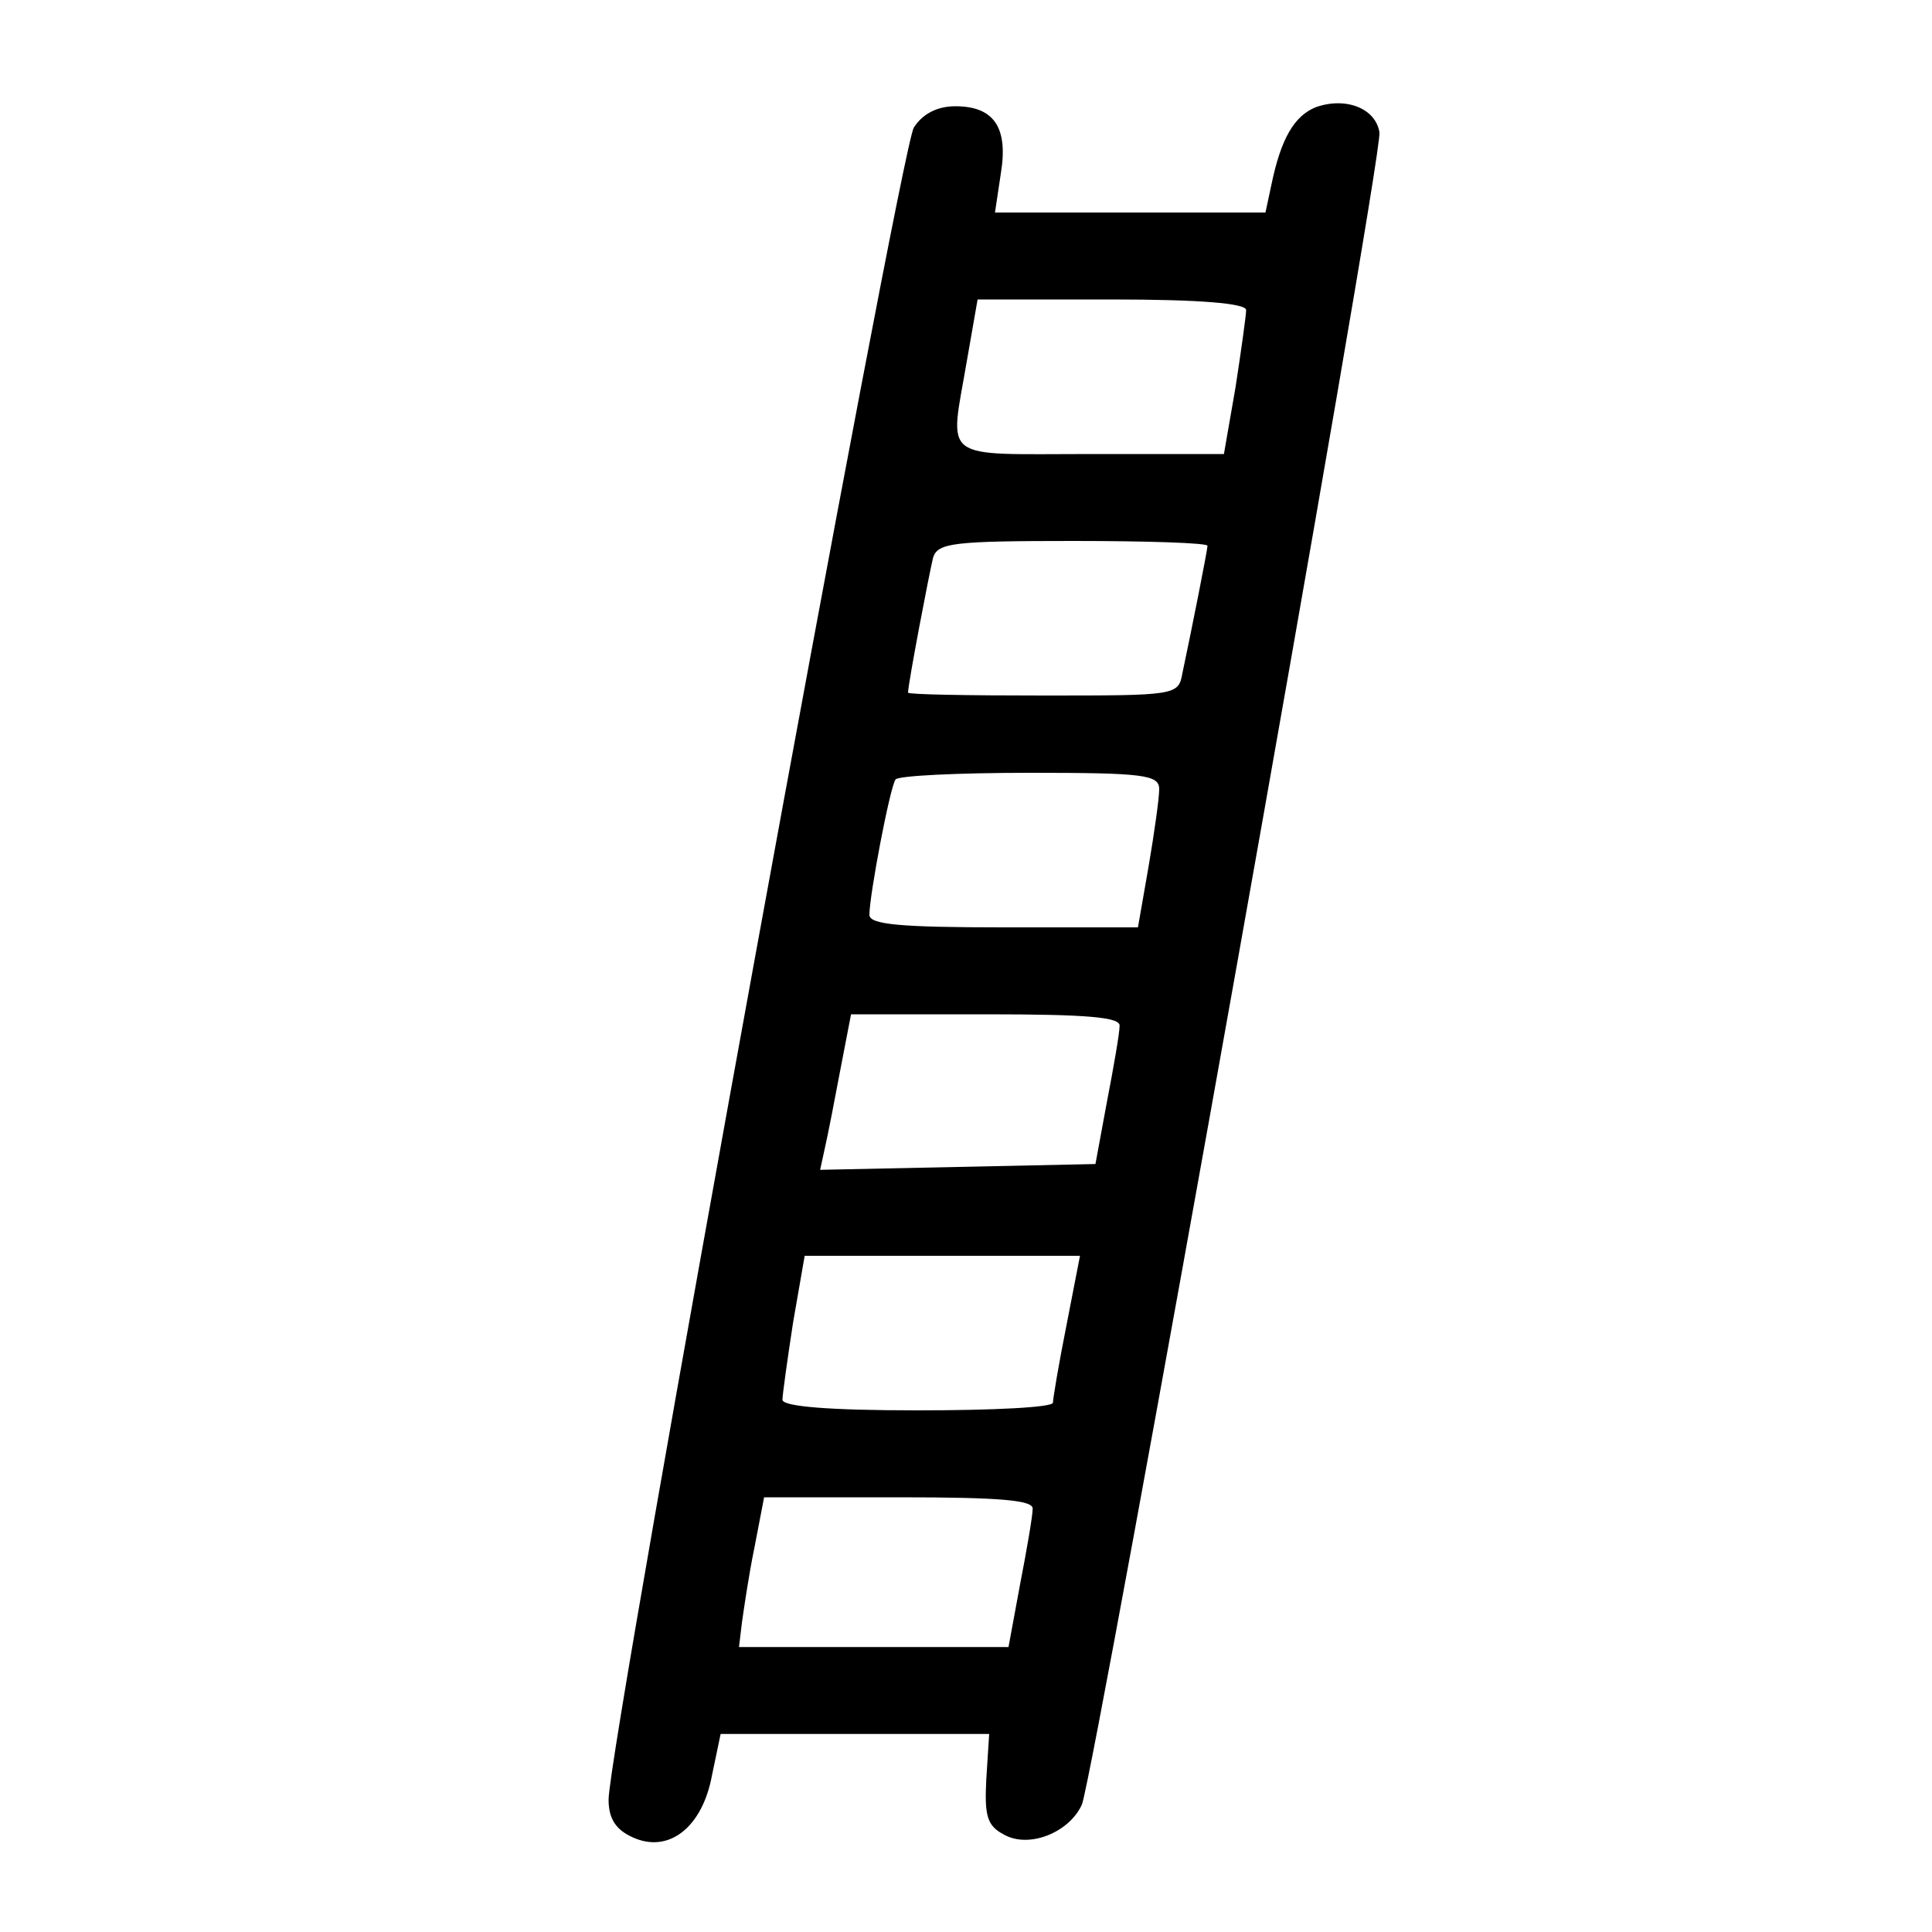
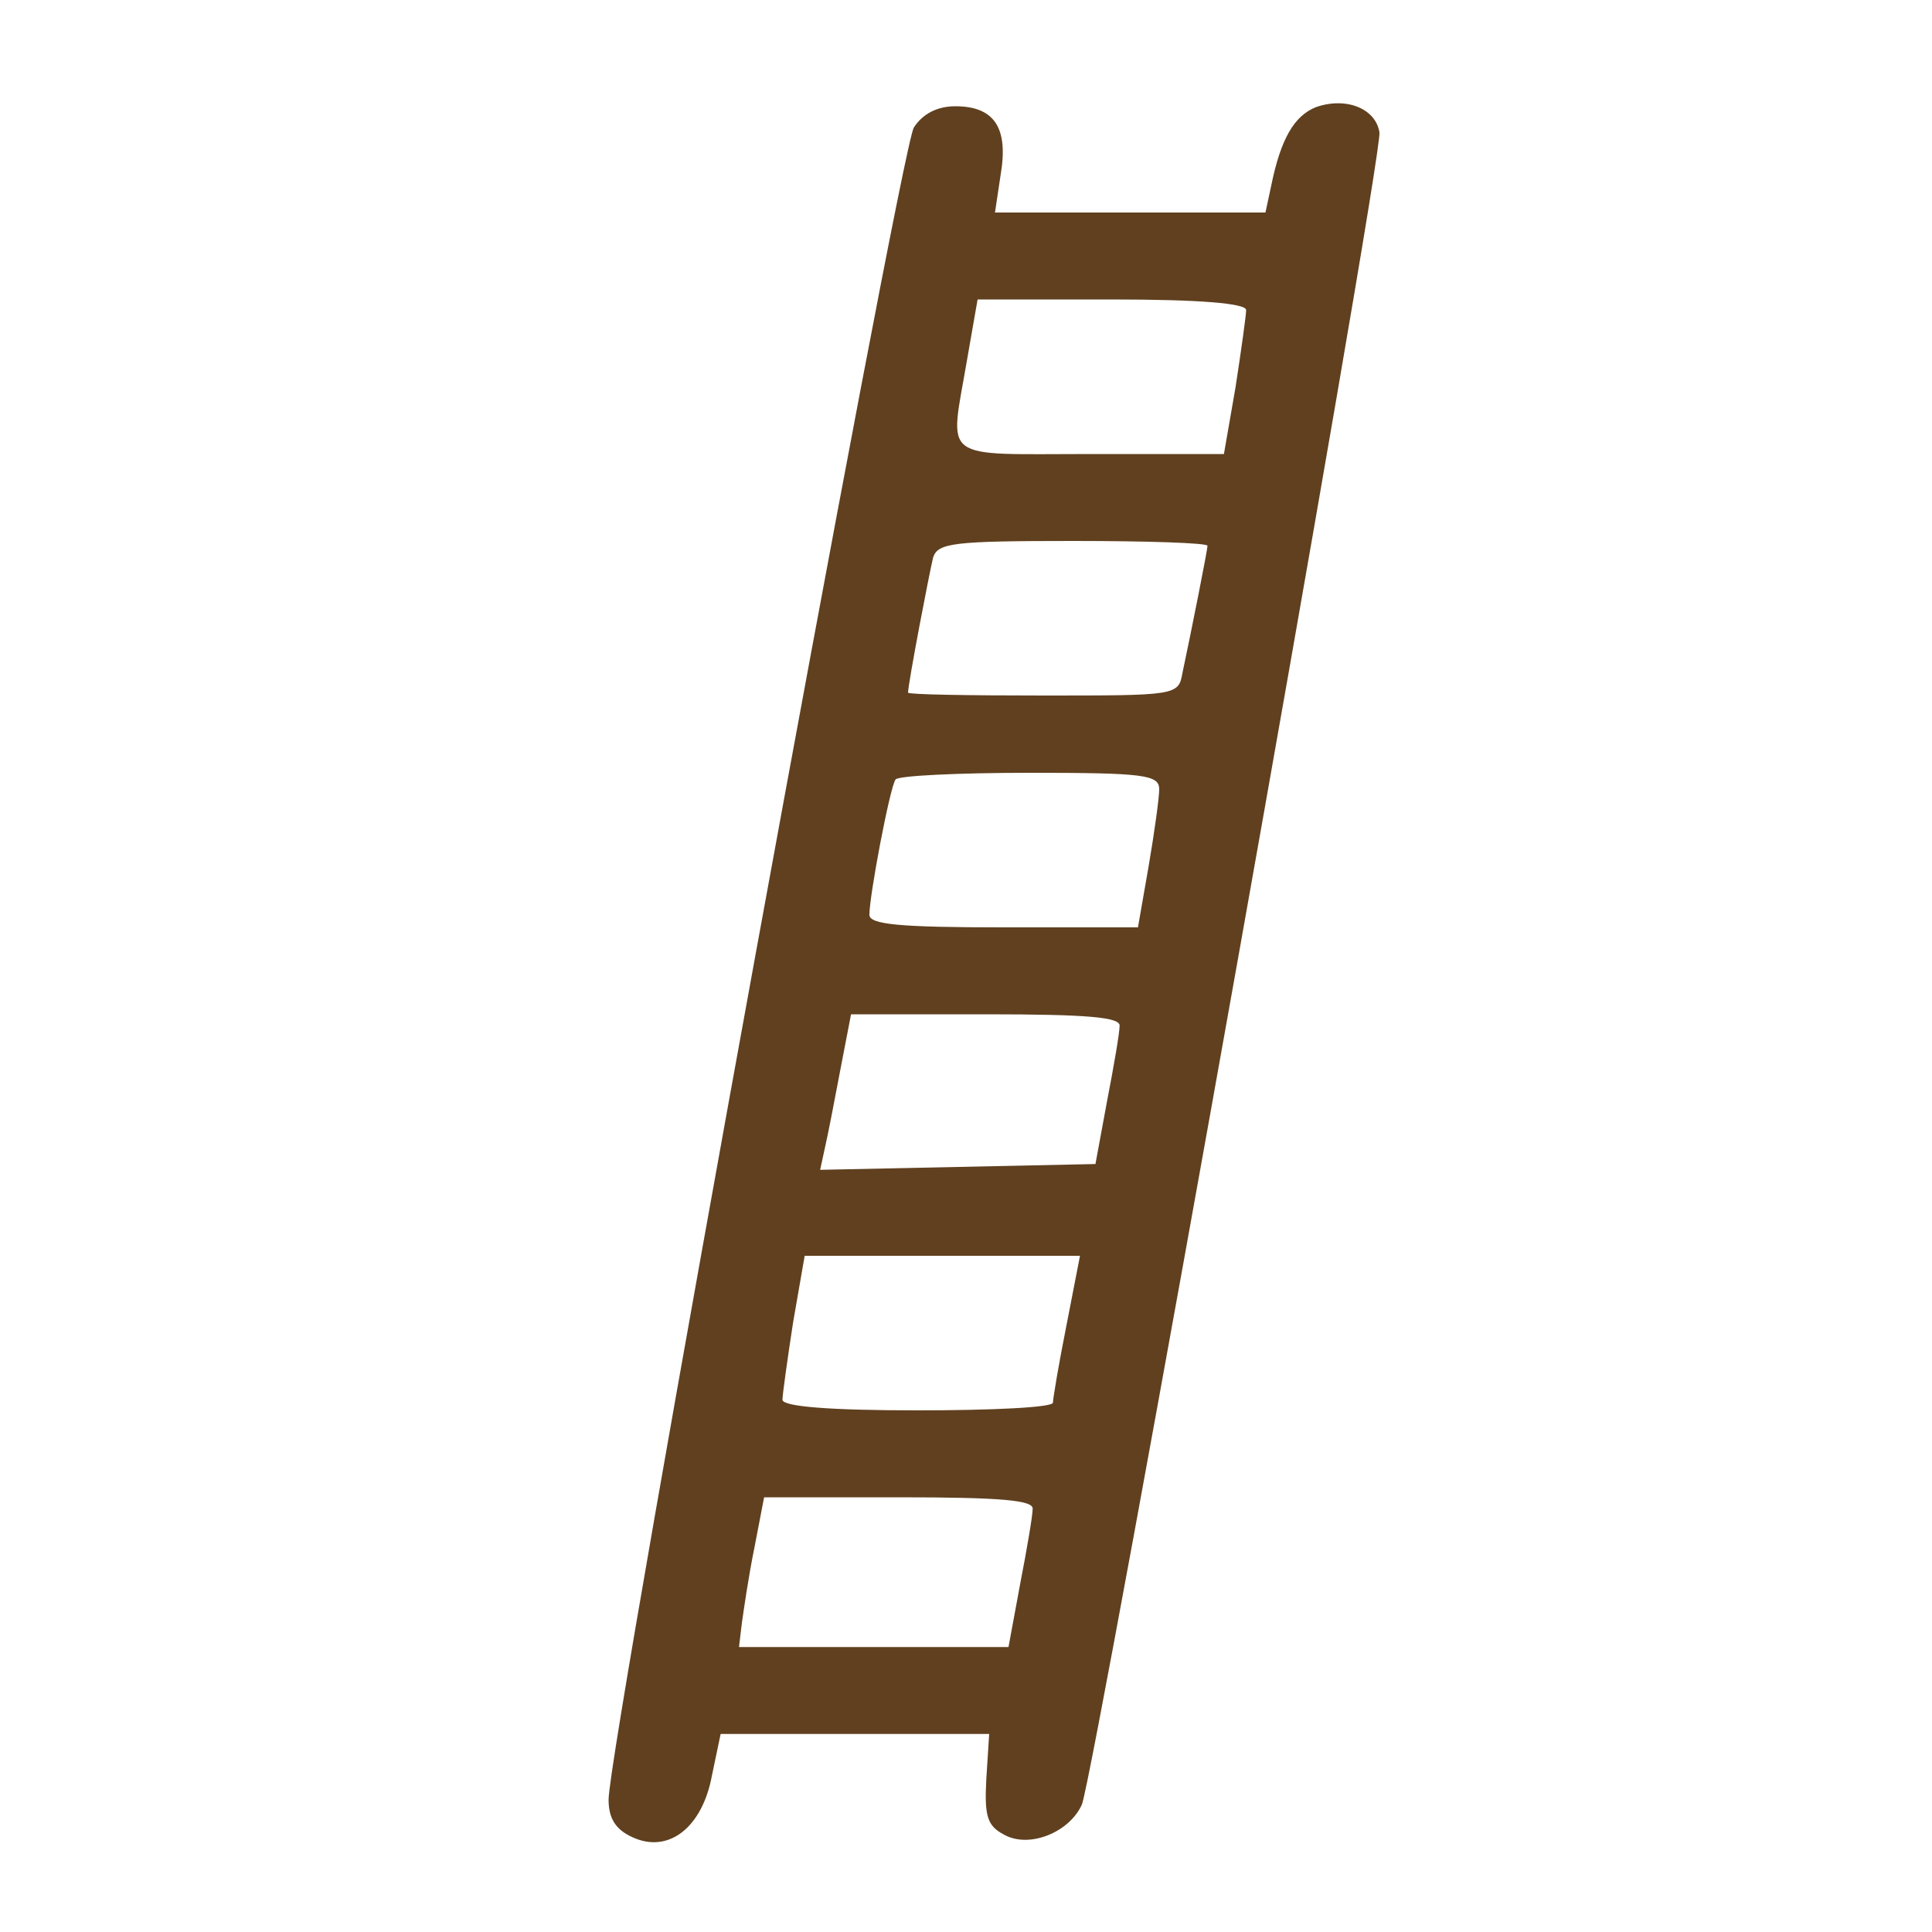
<svg xmlns="http://www.w3.org/2000/svg" version="1.0" width="200pt" height="200pt" viewBox="0 0 200 200" preserveAspectRatio="xMidYMid meet">
-   <g transform="translate(0,200) scale(0.1,-0.1)" fill="#000000" stroke="none">
+   <g transform="translate(0,200) scale(0.1,-0.1)" fill="#60401f" stroke="none">
    <path d="M1362 1889 c-22 -9 -36 -32 -46 -81 l-6 -28 -140 0 -140 0 6 40 c8 48 -7 70 -47 70 -19 0 -34 -8 -43 -22 -14 -22 -316 -1675 -316 -1731 0 -19 7 -31 25 -39 37 -17 72 10 82 64 l9 43 139 0 139 0 -3 -47 c-2 -38 1 -48 18 -57 26 -15 68 2 81 31 13 33 312 1707 308 1731 -4 25 -35 37 -66 26z m-72 -210 c0 -5 -5 -41 -11 -80 l-12 -69 -138 0 c-158 0 -146 -9 -128 97 l11 63 139 0 c91 0 139 -4 139 -11z m-40 -244 c0 -4 -16 -85 -26 -132 -4 -23 -7 -23 -144 -23 -77 0 -140 1 -140 3 0 9 22 124 26 140 5 15 21 17 145 17 76 0 139 -2 139 -5z m-50 -252 c0 -9 -5 -45 -11 -80 l-11 -63 -139 0 c-108 0 -139 3 -139 13 0 20 21 131 27 140 2 4 65 7 139 7 118 0 134 -2 134 -17z m-41 -245 c0 -7 -6 -42 -13 -78 l-12 -65 -142 -3 -143 -3 5 23 c3 13 10 49 16 81 l11 57 140 0 c105 0 139 -3 138 -12z m-55 -310 c-8 -40 -14 -76 -14 -80 0 -5 -63 -8 -140 -8 -92 0 -140 4 -140 11 0 5 5 41 11 80 l12 69 142 0 143 0 -14 -72z m-35 -190 c0 -7 -6 -42 -13 -78 l-12 -65 -140 0 -139 0 3 25 c2 14 7 49 13 78 l10 52 140 0 c105 0 139 -3 138 -12z" />
  </g>
</svg>
